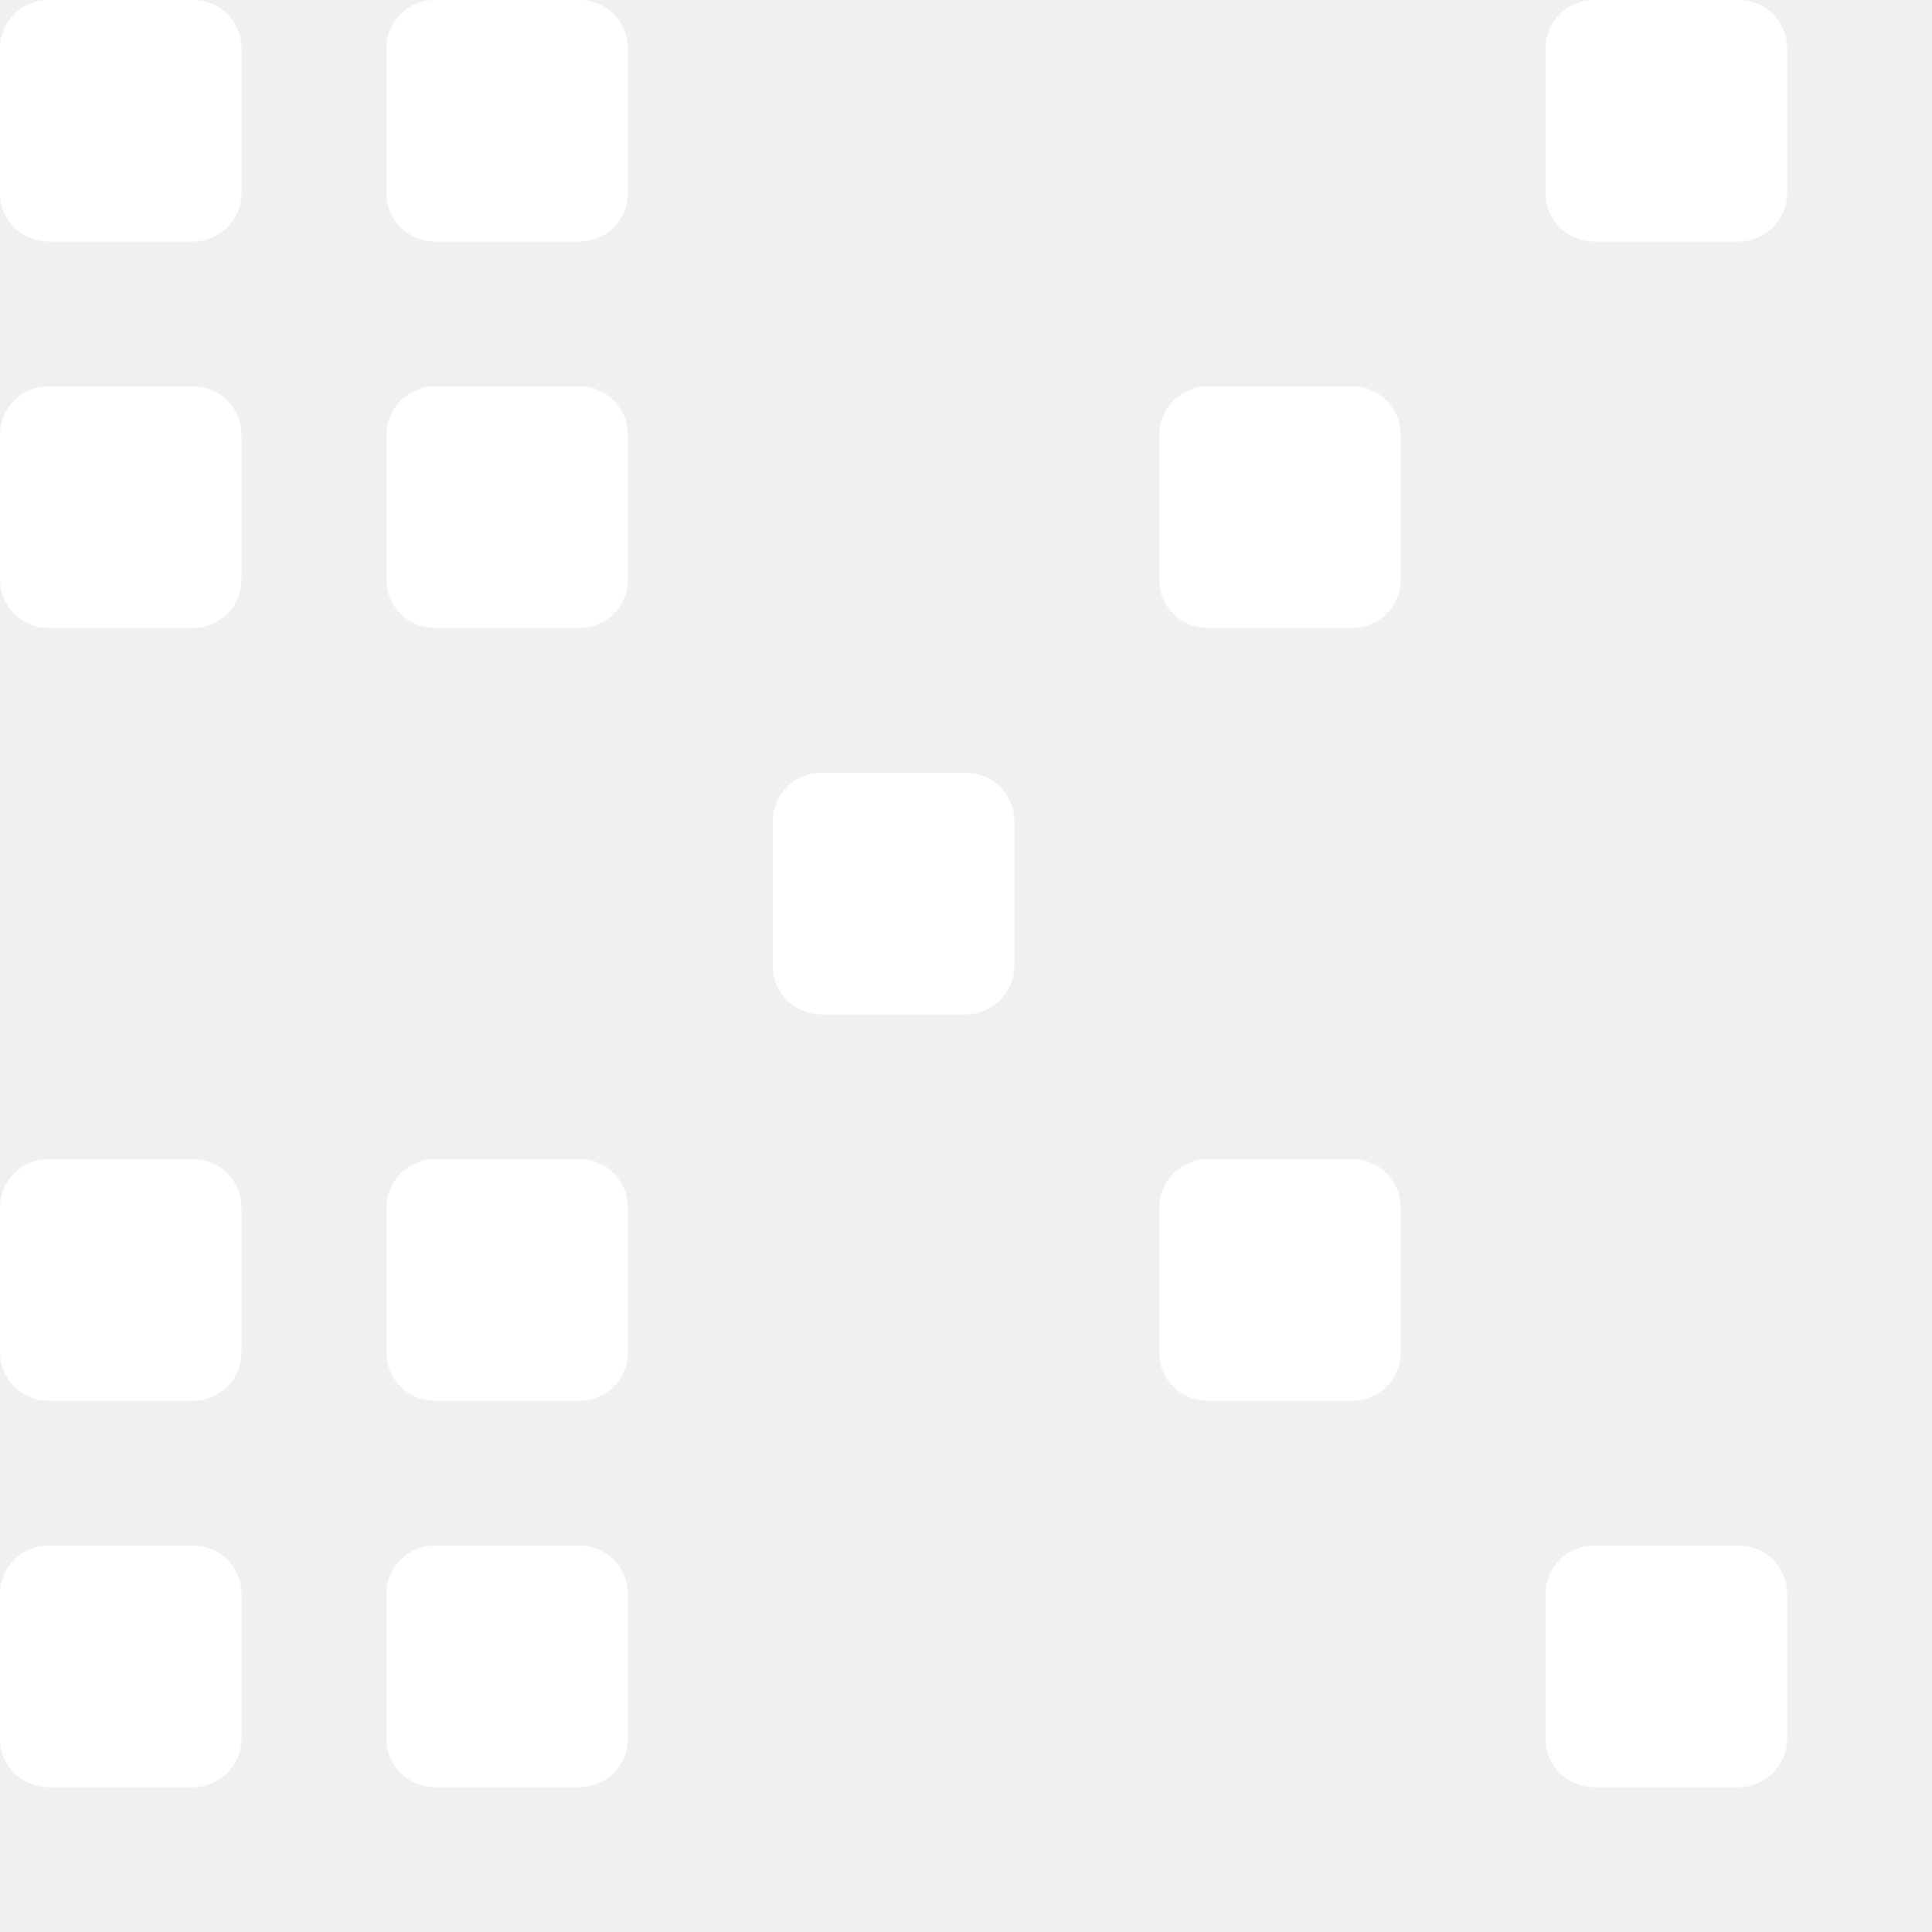
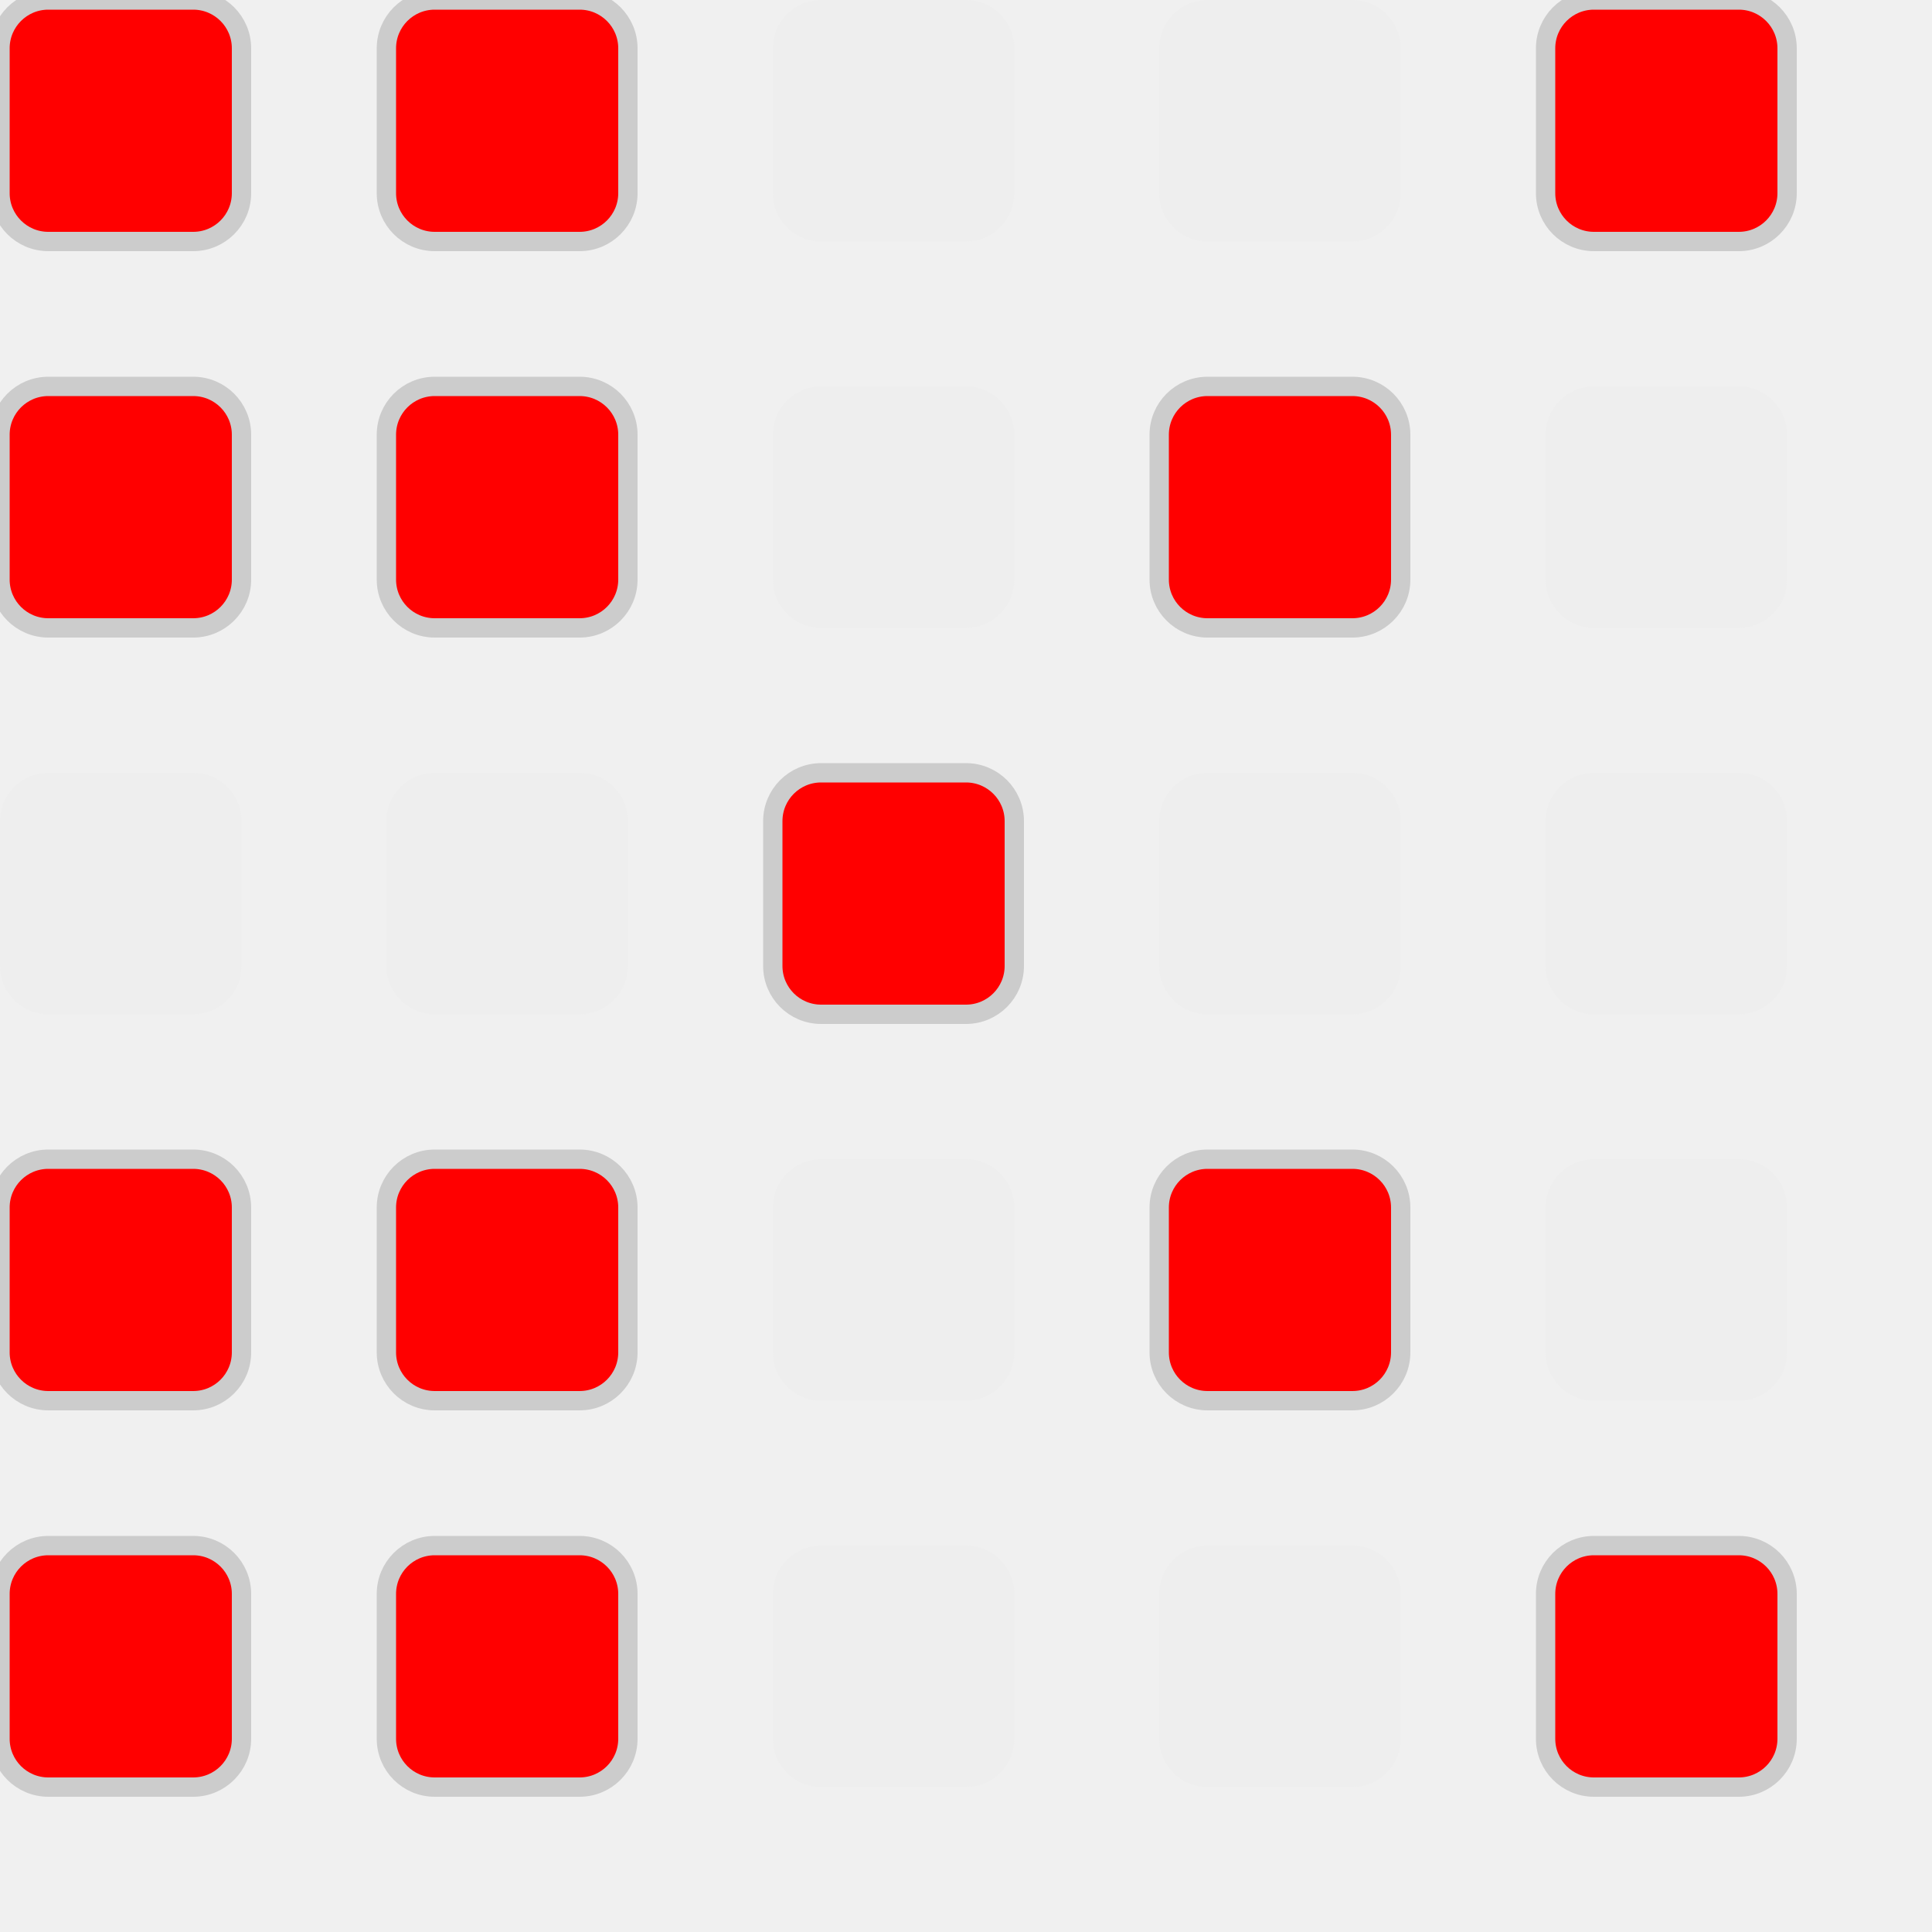
- <svg xmlns="http://www.w3.org/2000/svg" height="200" width="200">
-   <rect y="0" x="0" width="25" height="25" rx="5" transform="translate(0,0)" style="fill:#fff;" />
-   <rect y="0" x="0" width="25" height="25" rx="5" transform="translate(40,0)" style="fill:#fff;" />
-   <rect y="0" x="0" width="25" height="25" rx="5" transform="translate(80,0)" style="fill: #fff; fill-opacity:0;" />
-   <rect y="0" x="0" width="25" height="25" rx="5" transform="translate(120,0)" style="fill: #fff; fill-opacity:0;" />
-   <rect y="0" x="0" width="25" height="25" rx="5" transform="translate(160,0)" style="fill:#fff;" />
-   <rect y="0" x="0" width="25" height="25" rx="5" transform="translate(0,40)" style="fill:#fff;" />
-   <rect y="0" x="0" width="25" height="25" rx="5" transform="translate(40,40)" style="fill:#fff;" />
-   <rect y="0" x="0" width="25" height="25" rx="5" transform="translate(80,40)" style="fill: #fff; fill-opacity:0;" />
-   <rect y="0" x="0" width="25" height="25" rx="5" transform="translate(120,40)" style="fill:#fff;" />
-   <rect y="0" x="0" width="25" height="25" rx="5" transform="translate(160,40)" style="fill: #fff; fill-opacity:0;" />
-   <rect y="0" x="0" width="25" height="25" rx="5" transform="translate(0,80)" style="fill: #fff; fill-opacity:0;" />
-   <rect y="0" x="0" width="25" height="25" rx="5" transform="translate(40,80)" style="fill: #fff; fill-opacity:0;" />
-   <rect y="0" x="0" width="25" height="25" rx="5" transform="translate(80,80)" style="fill:#fff;" />
-   <rect y="0" x="0" width="25" height="25" rx="5" transform="translate(120,80)" style="fill: #fff; fill-opacity:0;" />
-   <rect y="0" x="0" width="25" height="25" rx="5" transform="translate(160,80)" style="fill: #fff; fill-opacity:0;" />
-   <rect y="0" x="0" width="25" height="25" rx="5" transform="translate(0,120)" style="fill:#fff;" />
-   <rect y="0" x="0" width="25" height="25" rx="5" transform="translate(40,120)" style="fill:#fff;" />
-   <rect y="0" x="0" width="25" height="25" rx="5" transform="translate(80,120)" style="fill: #fff; fill-opacity:0;" />
-   <rect y="0" x="0" width="25" height="25" rx="5" transform="translate(120,120)" style="fill:#fff;" />
-   <rect y="0" x="0" width="25" height="25" rx="5" transform="translate(160,120)" style="fill: #fff; fill-opacity:0;" />
-   <rect y="0" x="0" width="25" height="25" rx="5" transform="translate(0,160)" style="fill:#fff;" />
-   <rect y="0" x="0" width="25" height="25" rx="5" transform="translate(40,160)" style="fill:#fff;" />
-   <rect y="0" x="0" width="25" height="25" rx="5" transform="translate(80,160)" style="fill: #fff; fill-opacity:0;" />
-   <rect y="0" x="0" width="25" height="25" rx="5" transform="translate(120,160)" style="fill: #fff; fill-opacity:0;" />
-   <rect y="0" x="0" width="25" height="25" rx="5" transform="translate(160,160)" style="fill:#fff;" />
+ <svg xmlns="http://www.w3.org/2000/svg" height="200" width="200" style="background: #fff;">
+   <rect y="0" x="0" width="25" height="25" rx="5" transform="translate(0,0)" style="fill:#f00; stroke:#ccc; stroke-width:2px;" />
+   <rect y="0" x="0" width="25" height="25" rx="5" transform="translate(40,0)" style="fill:#f00; stroke:#ccc; stroke-width:2px;" />
+   <rect y="0" x="0" width="25" height="25" rx="5" transform="translate(80,0)" style="fill: #eee;" />
+   <rect y="0" x="0" width="25" height="25" rx="5" transform="translate(120,0)" style="fill: #eee;" />
+   <rect y="0" x="0" width="25" height="25" rx="5" transform="translate(160,0)" style="fill:#f00; stroke:#ccc; stroke-width:2px;" />
+   <rect y="0" x="0" width="25" height="25" rx="5" transform="translate(0,40)" style="fill:#f00; stroke:#ccc; stroke-width:2px;" />
+   <rect y="0" x="0" width="25" height="25" rx="5" transform="translate(40,40)" style="fill:#f00; stroke:#ccc; stroke-width:2px;" />
+   <rect y="0" x="0" width="25" height="25" rx="5" transform="translate(80,40)" style="fill: #eee;" />
+   <rect y="0" x="0" width="25" height="25" rx="5" transform="translate(120,40)" style="fill:#f00; stroke:#ccc; stroke-width:2px;" />
+   <rect y="0" x="0" width="25" height="25" rx="5" transform="translate(160,40)" style="fill: #eee;" />
+   <rect y="0" x="0" width="25" height="25" rx="5" transform="translate(0,80)" style="fill: #eee;" />
+   <rect y="0" x="0" width="25" height="25" rx="5" transform="translate(40,80)" style="fill: #eee;" />
+   <rect y="0" x="0" width="25" height="25" rx="5" transform="translate(80,80)" style="fill:#f00; stroke:#ccc; stroke-width:2px;" />
+   <rect y="0" x="0" width="25" height="25" rx="5" transform="translate(120,80)" style="fill: #eee;" />
+   <rect y="0" x="0" width="25" height="25" rx="5" transform="translate(160,80)" style="fill: #eee;" />
+   <rect y="0" x="0" width="25" height="25" rx="5" transform="translate(0,120)" style="fill:#f00; stroke:#ccc; stroke-width:2px;" />
+   <rect y="0" x="0" width="25" height="25" rx="5" transform="translate(40,120)" style="fill:#f00; stroke:#ccc; stroke-width:2px;" />
+   <rect y="0" x="0" width="25" height="25" rx="5" transform="translate(80,120)" style="fill: #eee;" />
+   <rect y="0" x="0" width="25" height="25" rx="5" transform="translate(120,120)" style="fill:#f00; stroke:#ccc; stroke-width:2px;" />
+   <rect y="0" x="0" width="25" height="25" rx="5" transform="translate(160,120)" style="fill: #eee;" />
+   <rect y="0" x="0" width="25" height="25" rx="5" transform="translate(0,160)" style="fill:#f00; stroke:#ccc; stroke-width:2px;" />
+   <rect y="0" x="0" width="25" height="25" rx="5" transform="translate(40,160)" style="fill:#f00; stroke:#ccc; stroke-width:2px;" />
+   <rect y="0" x="0" width="25" height="25" rx="5" transform="translate(80,160)" style="fill: #eee;" />
+   <rect y="0" x="0" width="25" height="25" rx="5" transform="translate(120,160)" style="fill: #eee;" />
+   <rect y="0" x="0" width="25" height="25" rx="5" transform="translate(160,160)" style="fill:#f00; stroke:#ccc; stroke-width:2px;" />
</svg>
